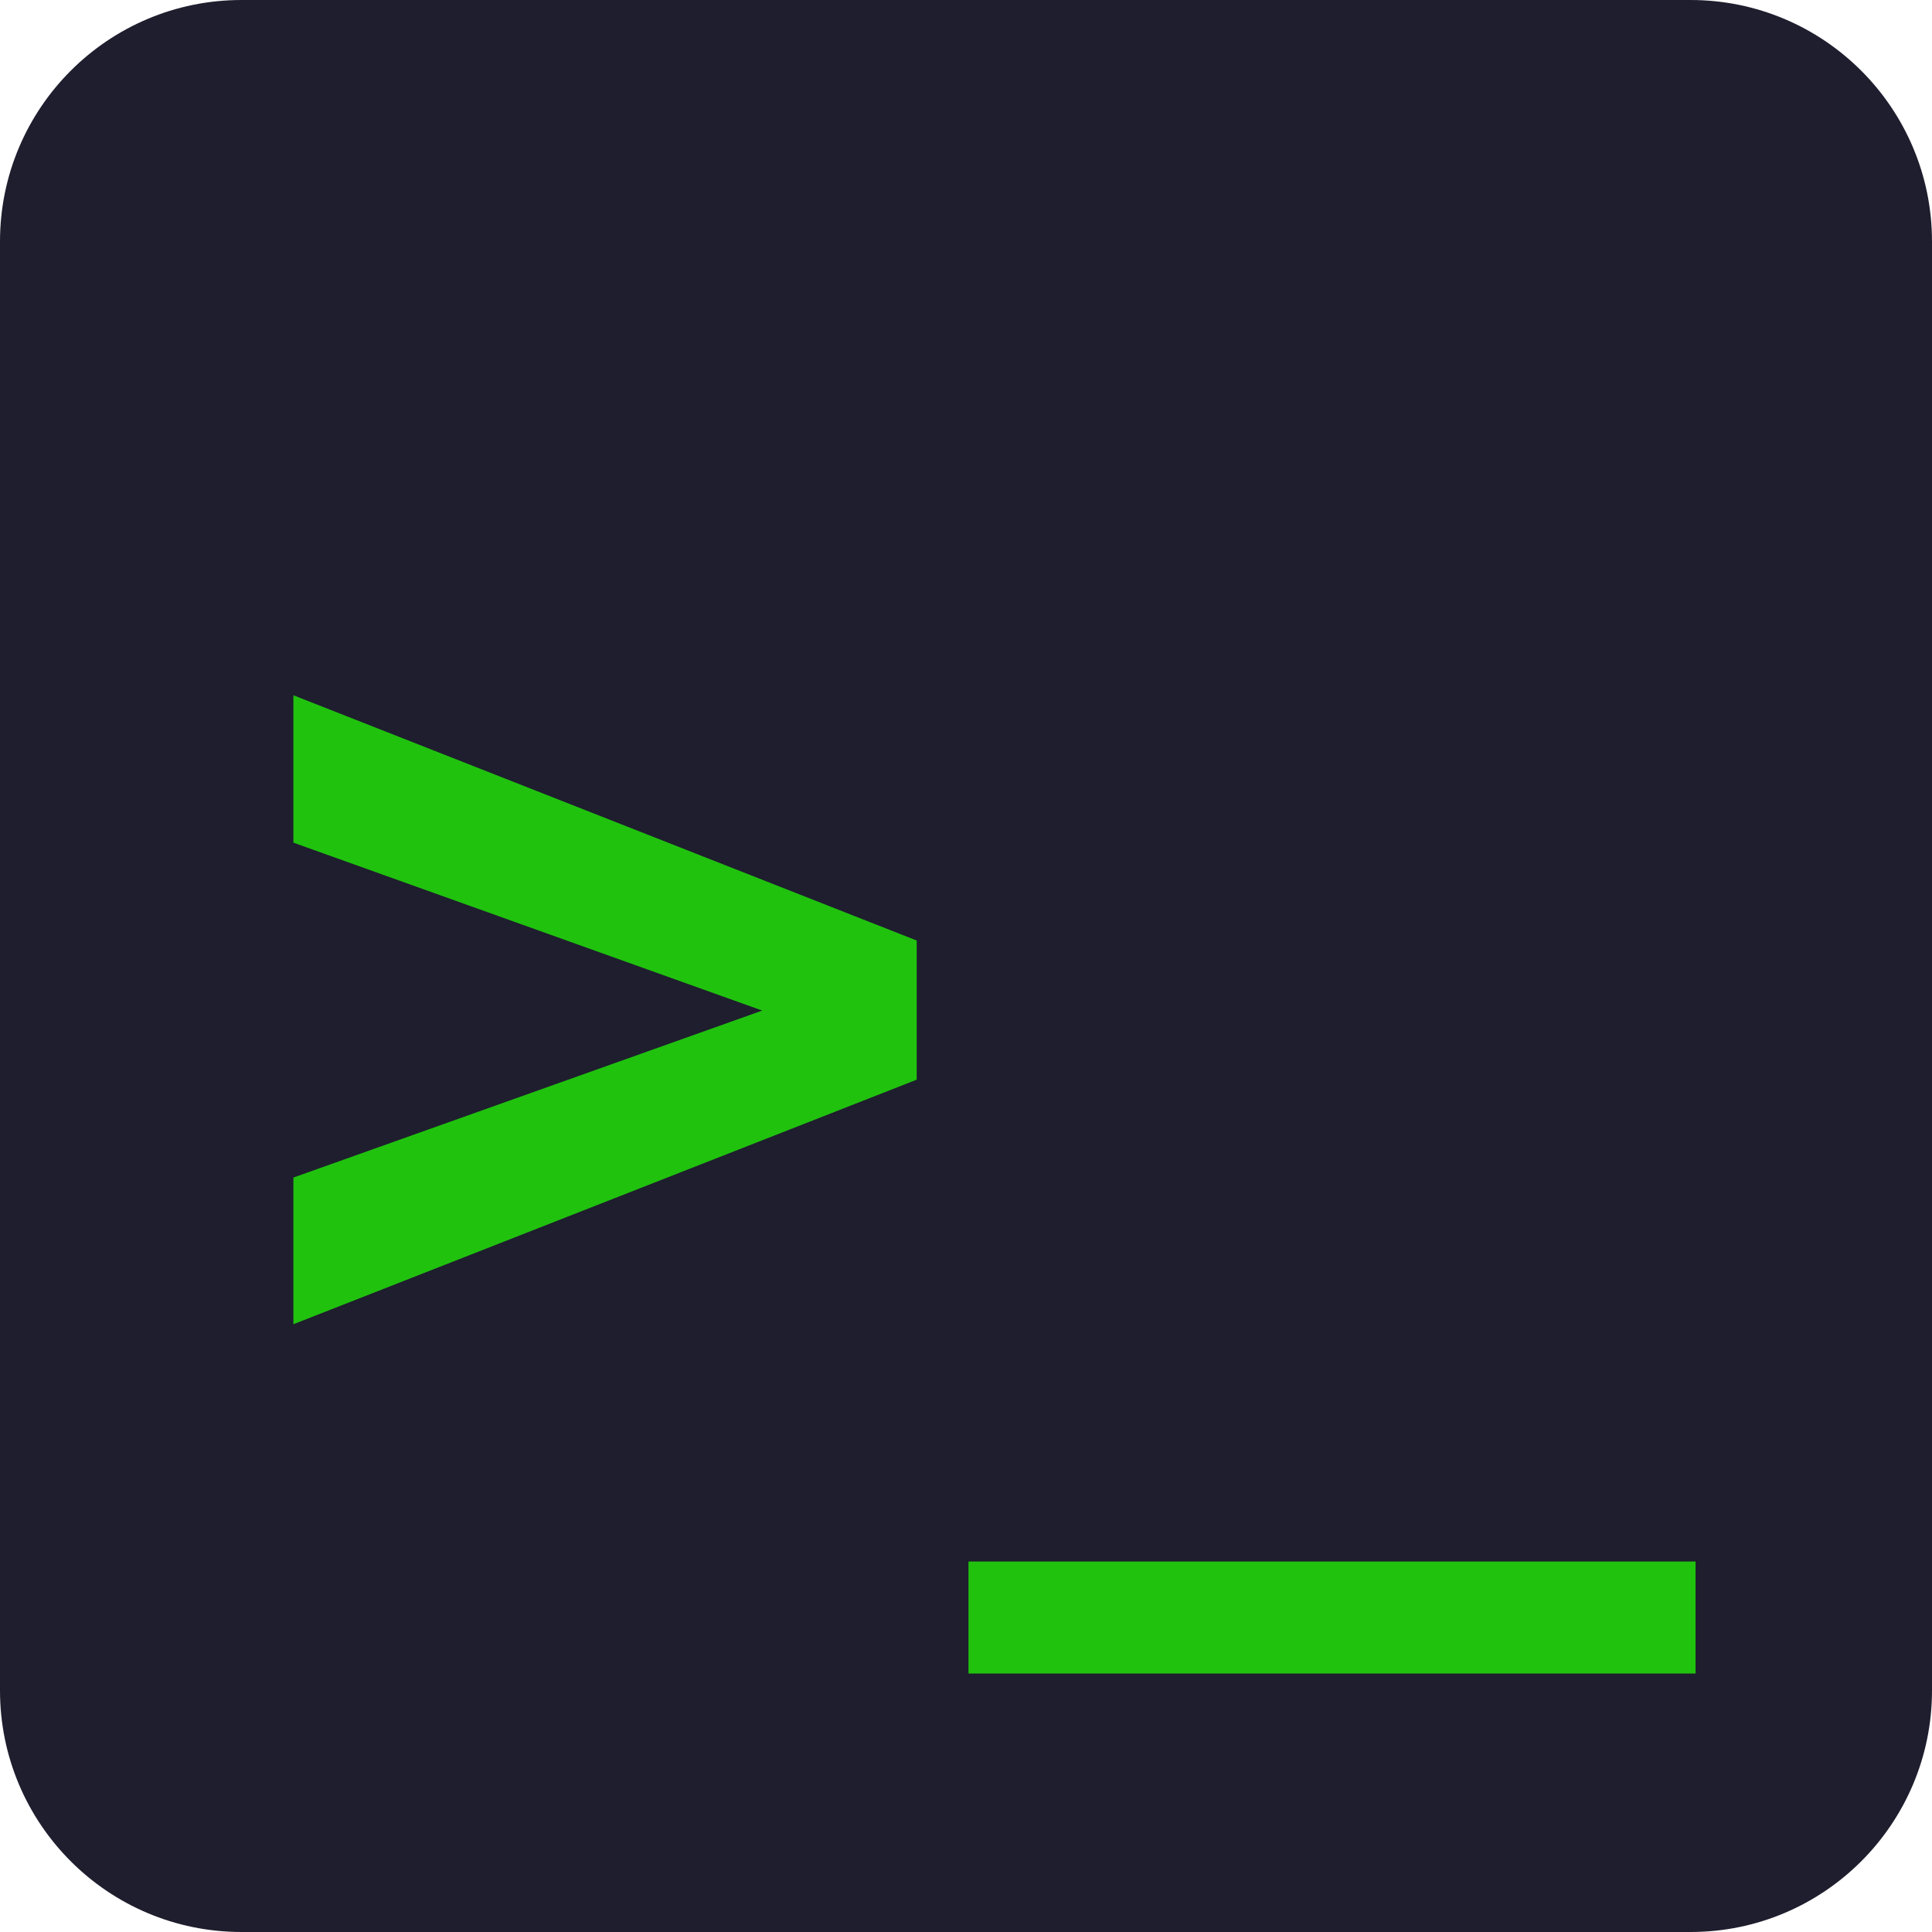
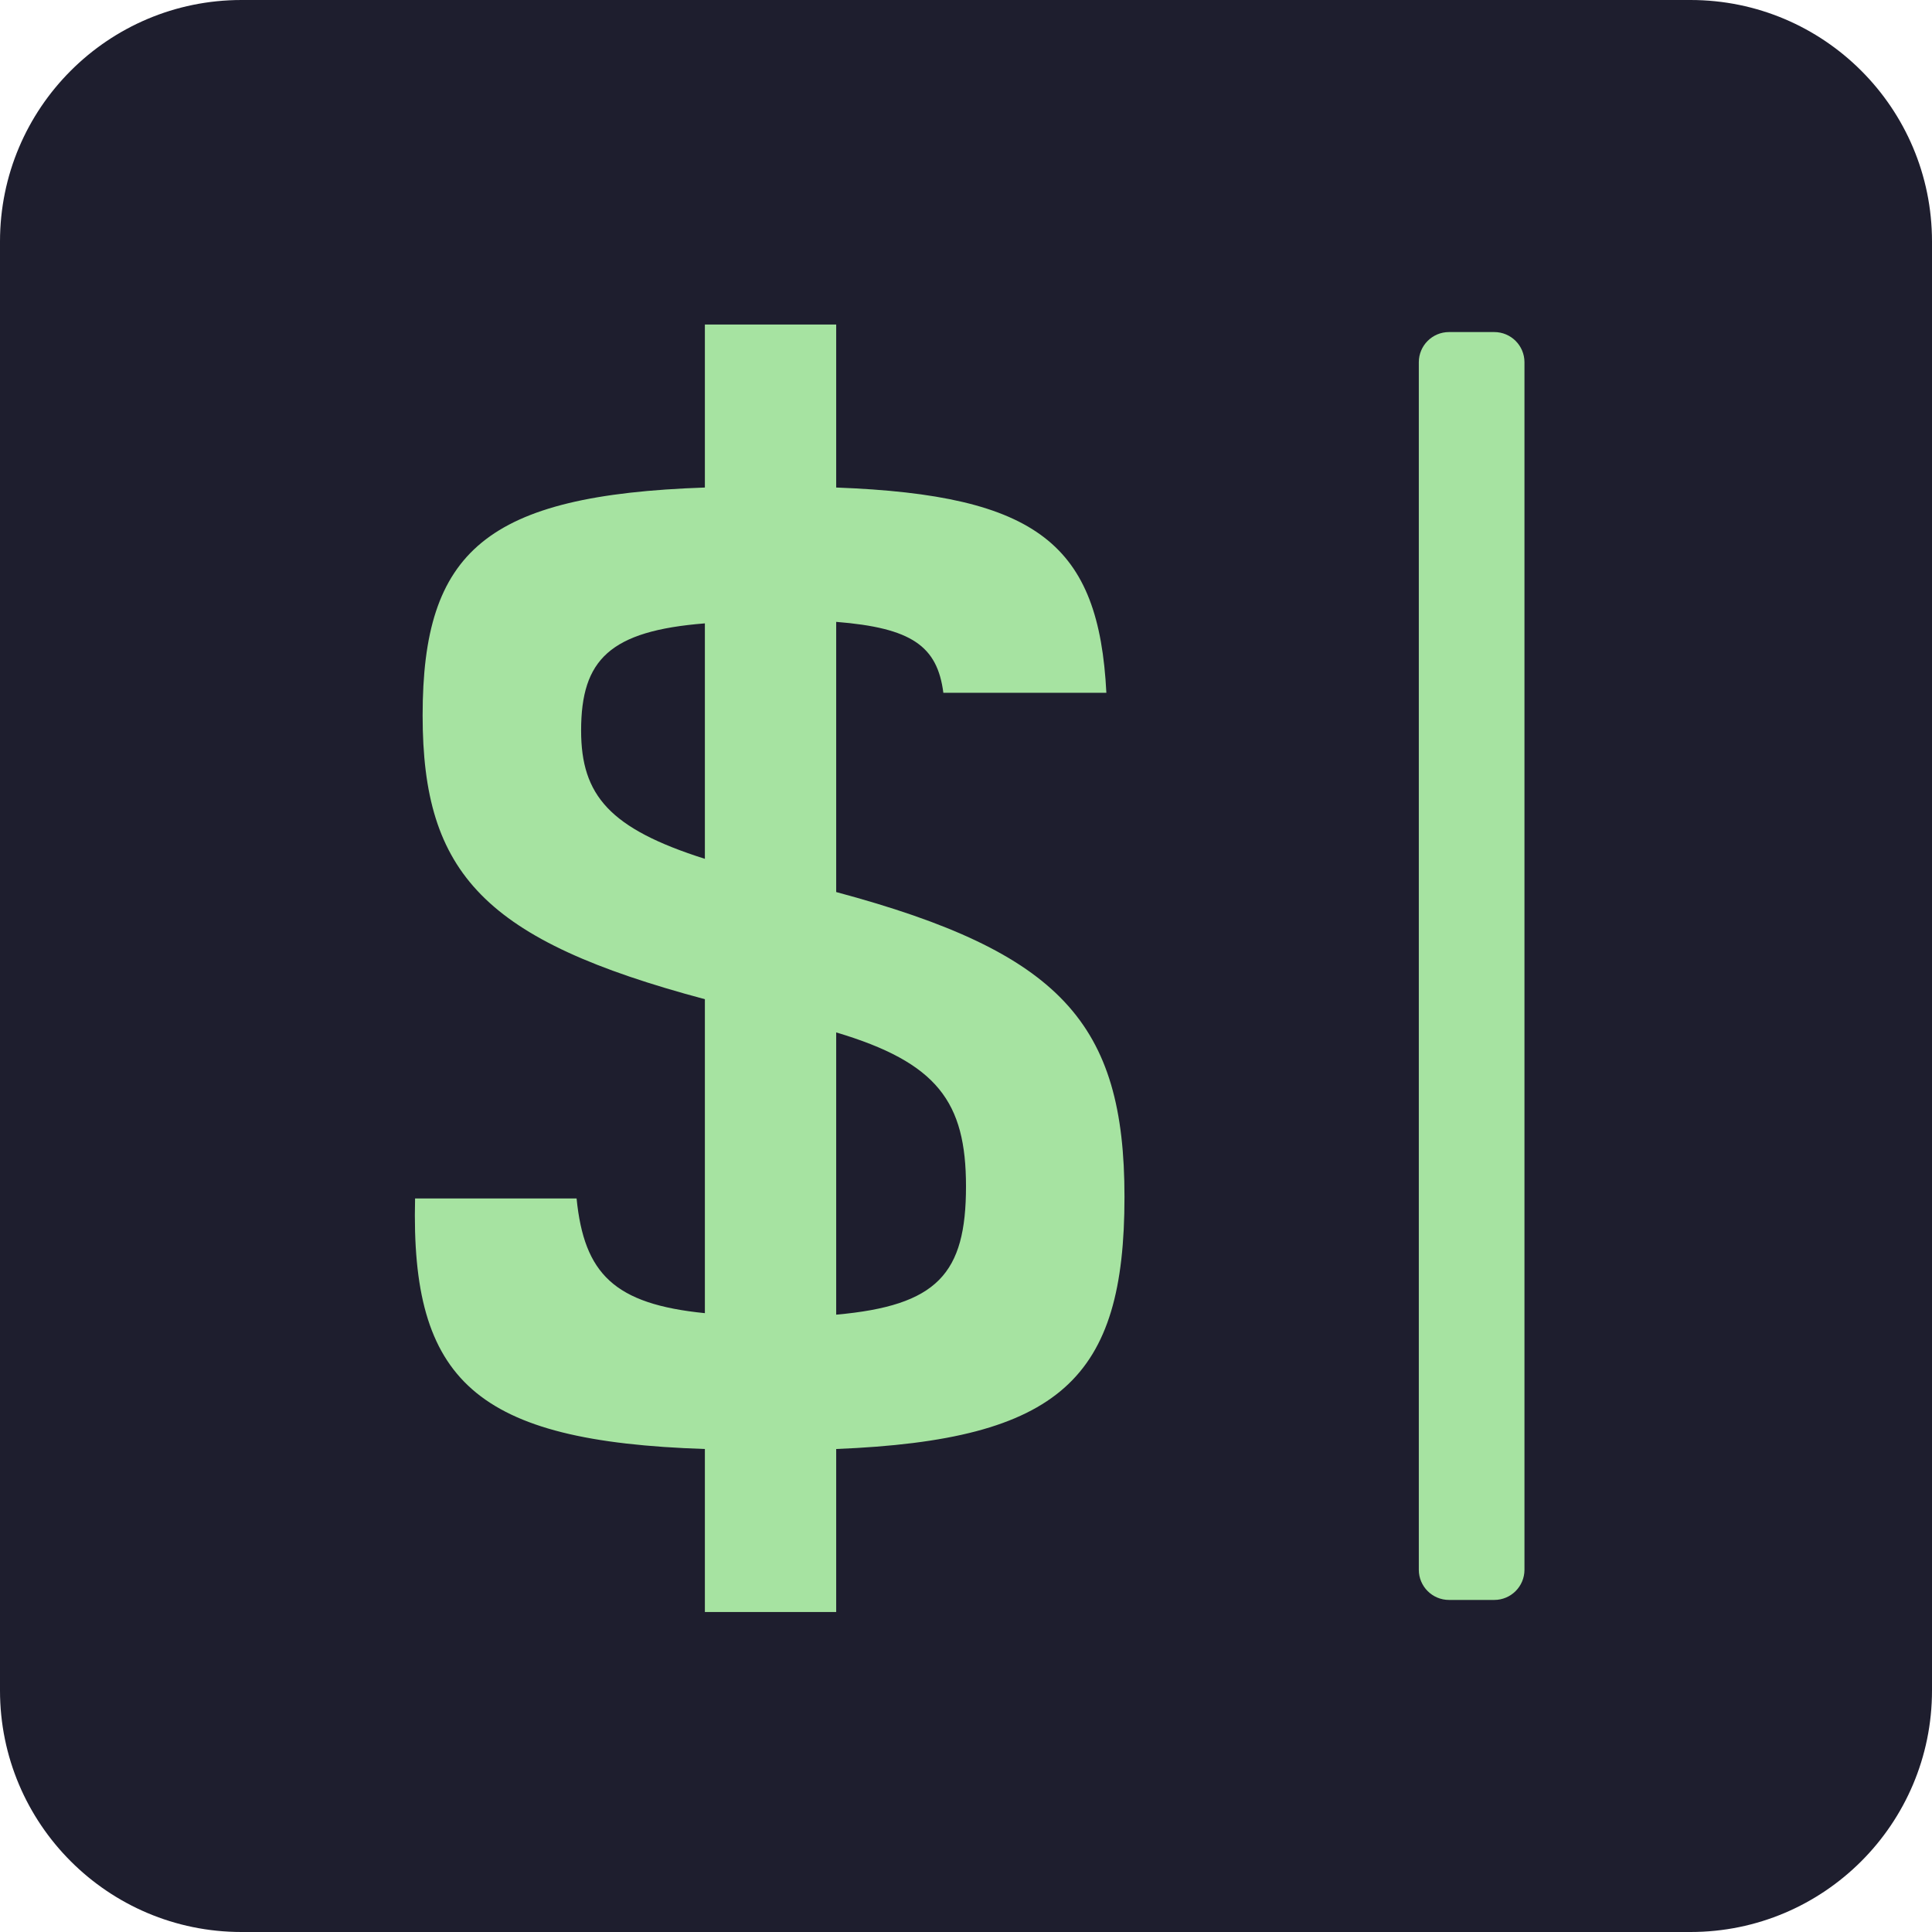
<svg xmlns="http://www.w3.org/2000/svg" viewBox="0 0 128 128">
  <rect width="128" height="128" rx="16" fill="#1e1e2e" />
-   <text x="16" y="92" font-family="monospace" font-size="80" font-weight="bold" fill="#20c20e">&gt;_</text>
+   <path transform="translate(21 98) scale(0.1 -0.1)" fill="#a6e3a1" d="M65 186C62 65 105 25 257 20V-88H344V20C493 26 535 67 535 187C535 302 493 349 344 389V568C394 564 411 552 415 521H523C518 619 478 652 344 657V765H257V657C112 652 70 615 70 506C70 401 111 357 257 318V110C197 116 177 136 172 186ZM175 496C175 543 194 562 257 567V411C194 431 175 453 175 496ZM430 194C430 136 411 115 344 109V296C411 276 430 250 430 194Z" />
+   <rect x="94" y="22" width="7" height="84" rx="2" fill="#a6e3a1" />
</svg>
